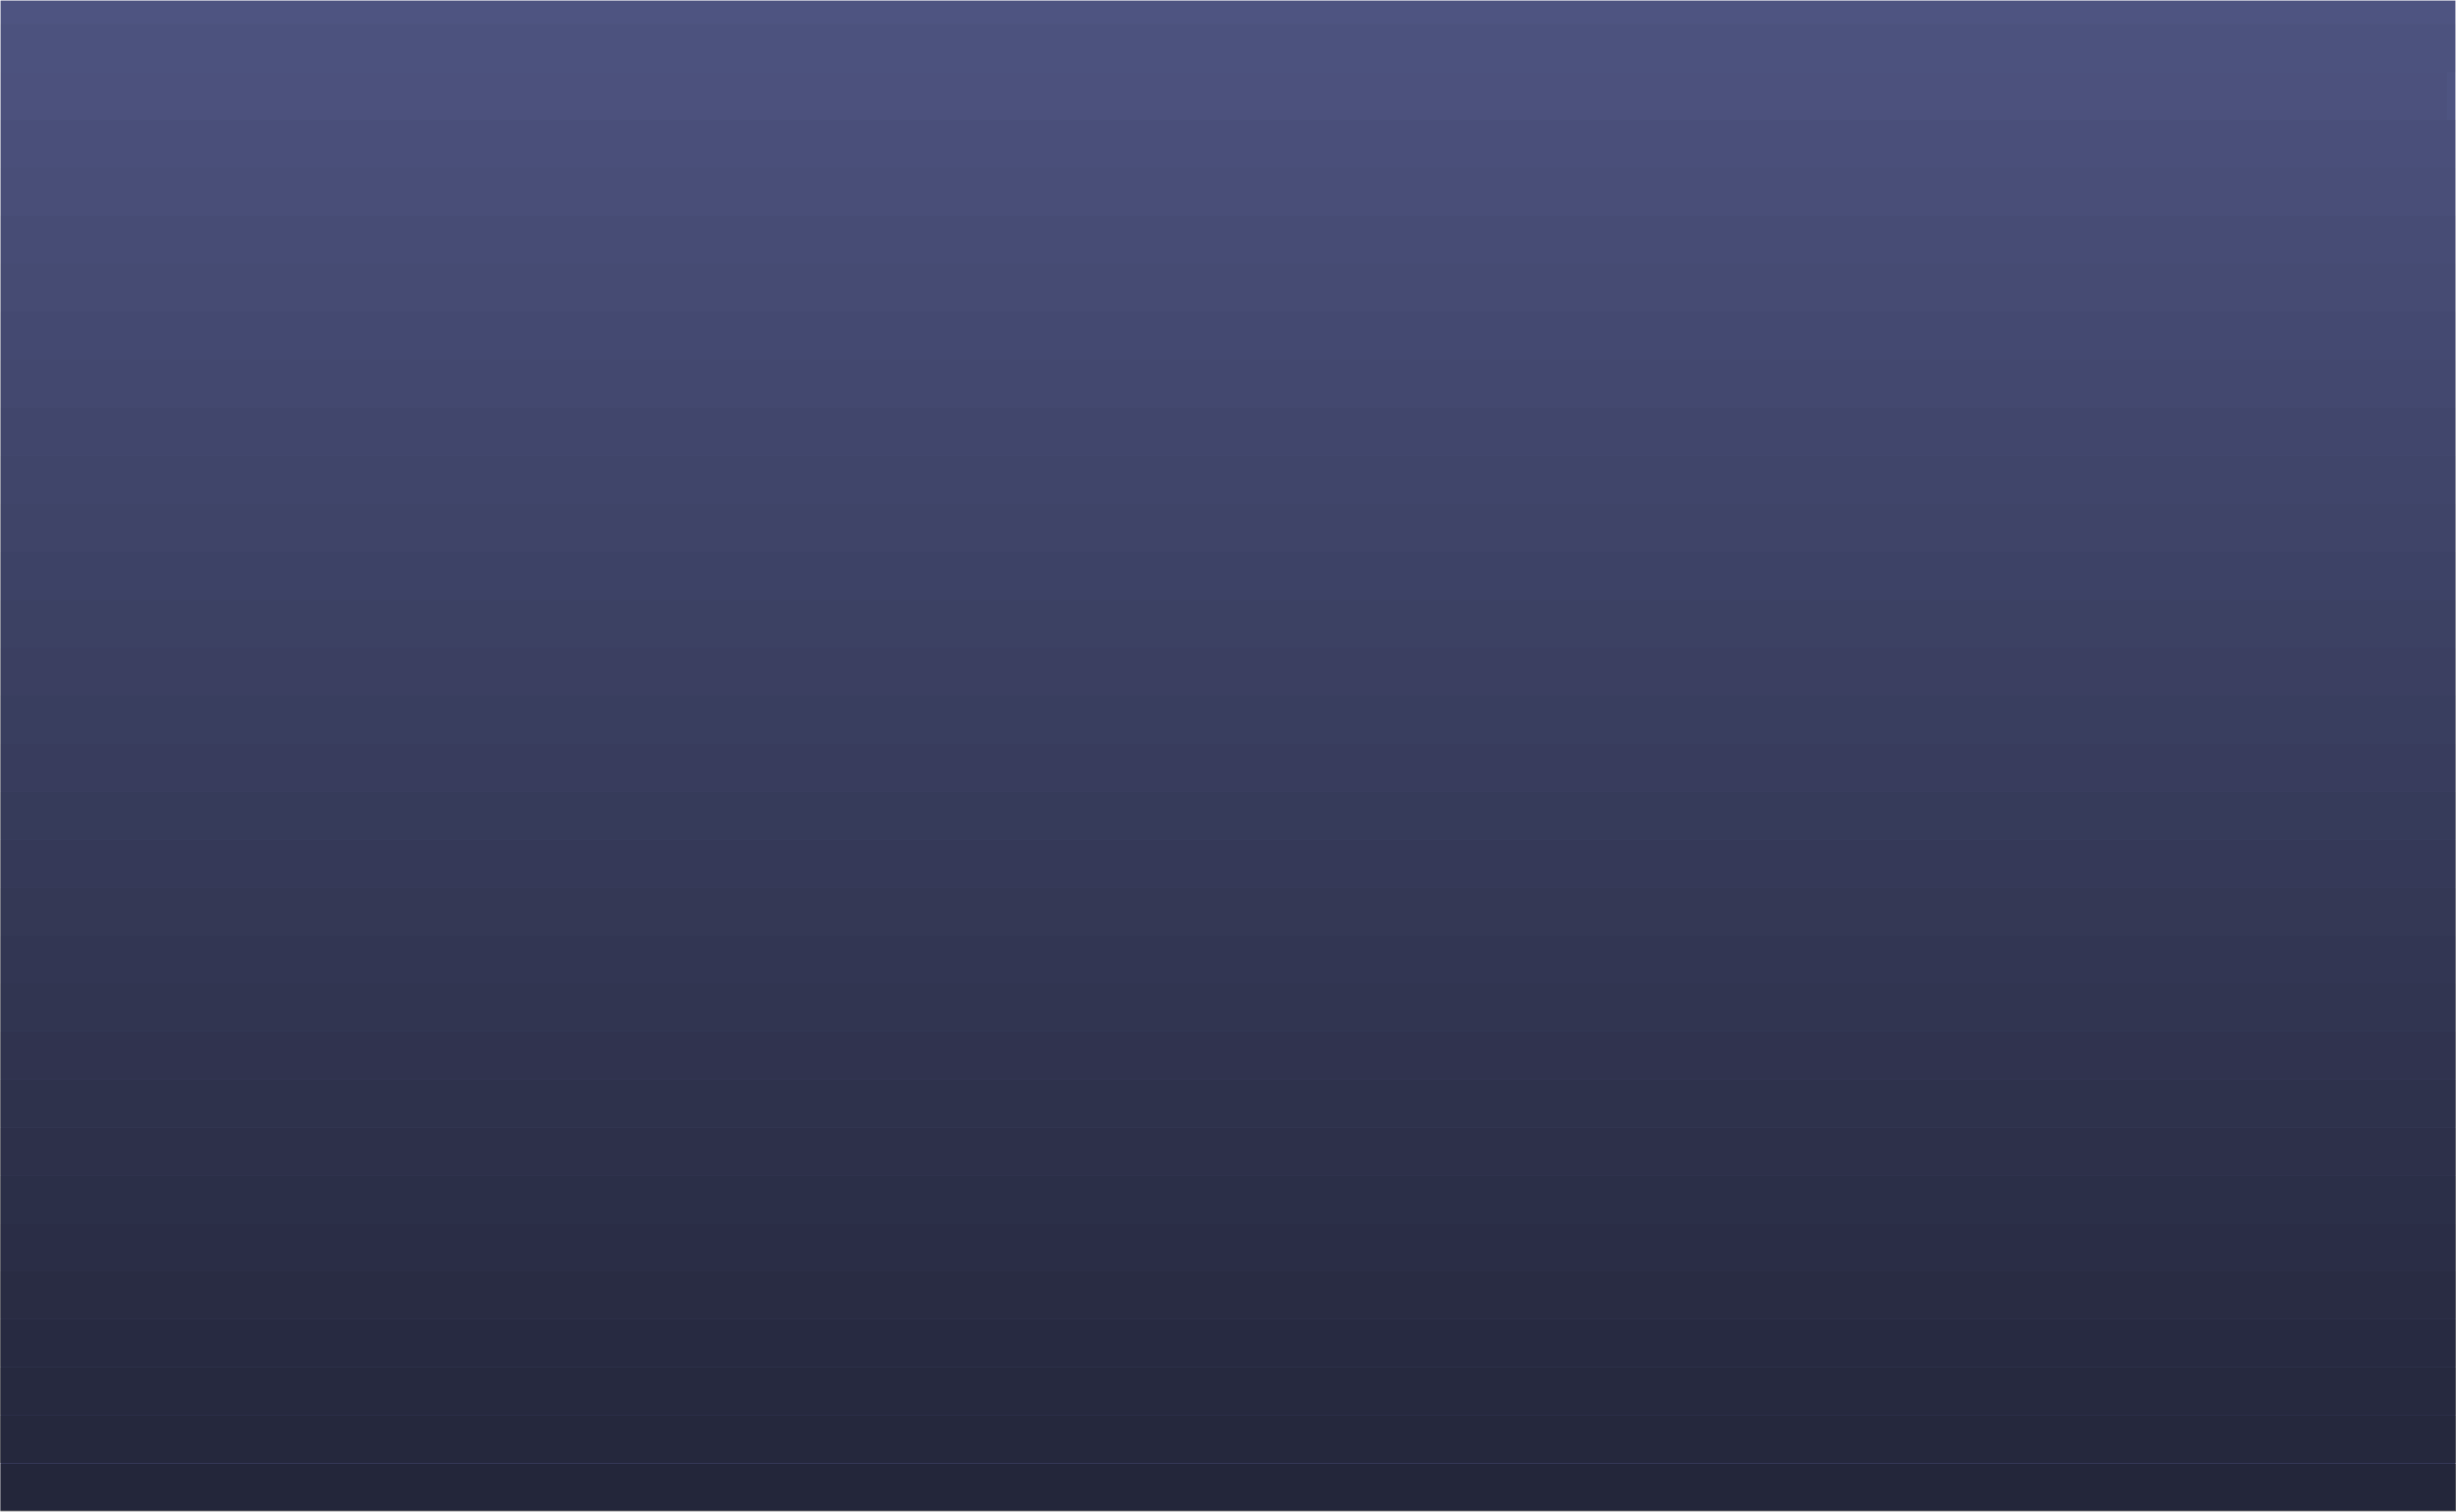
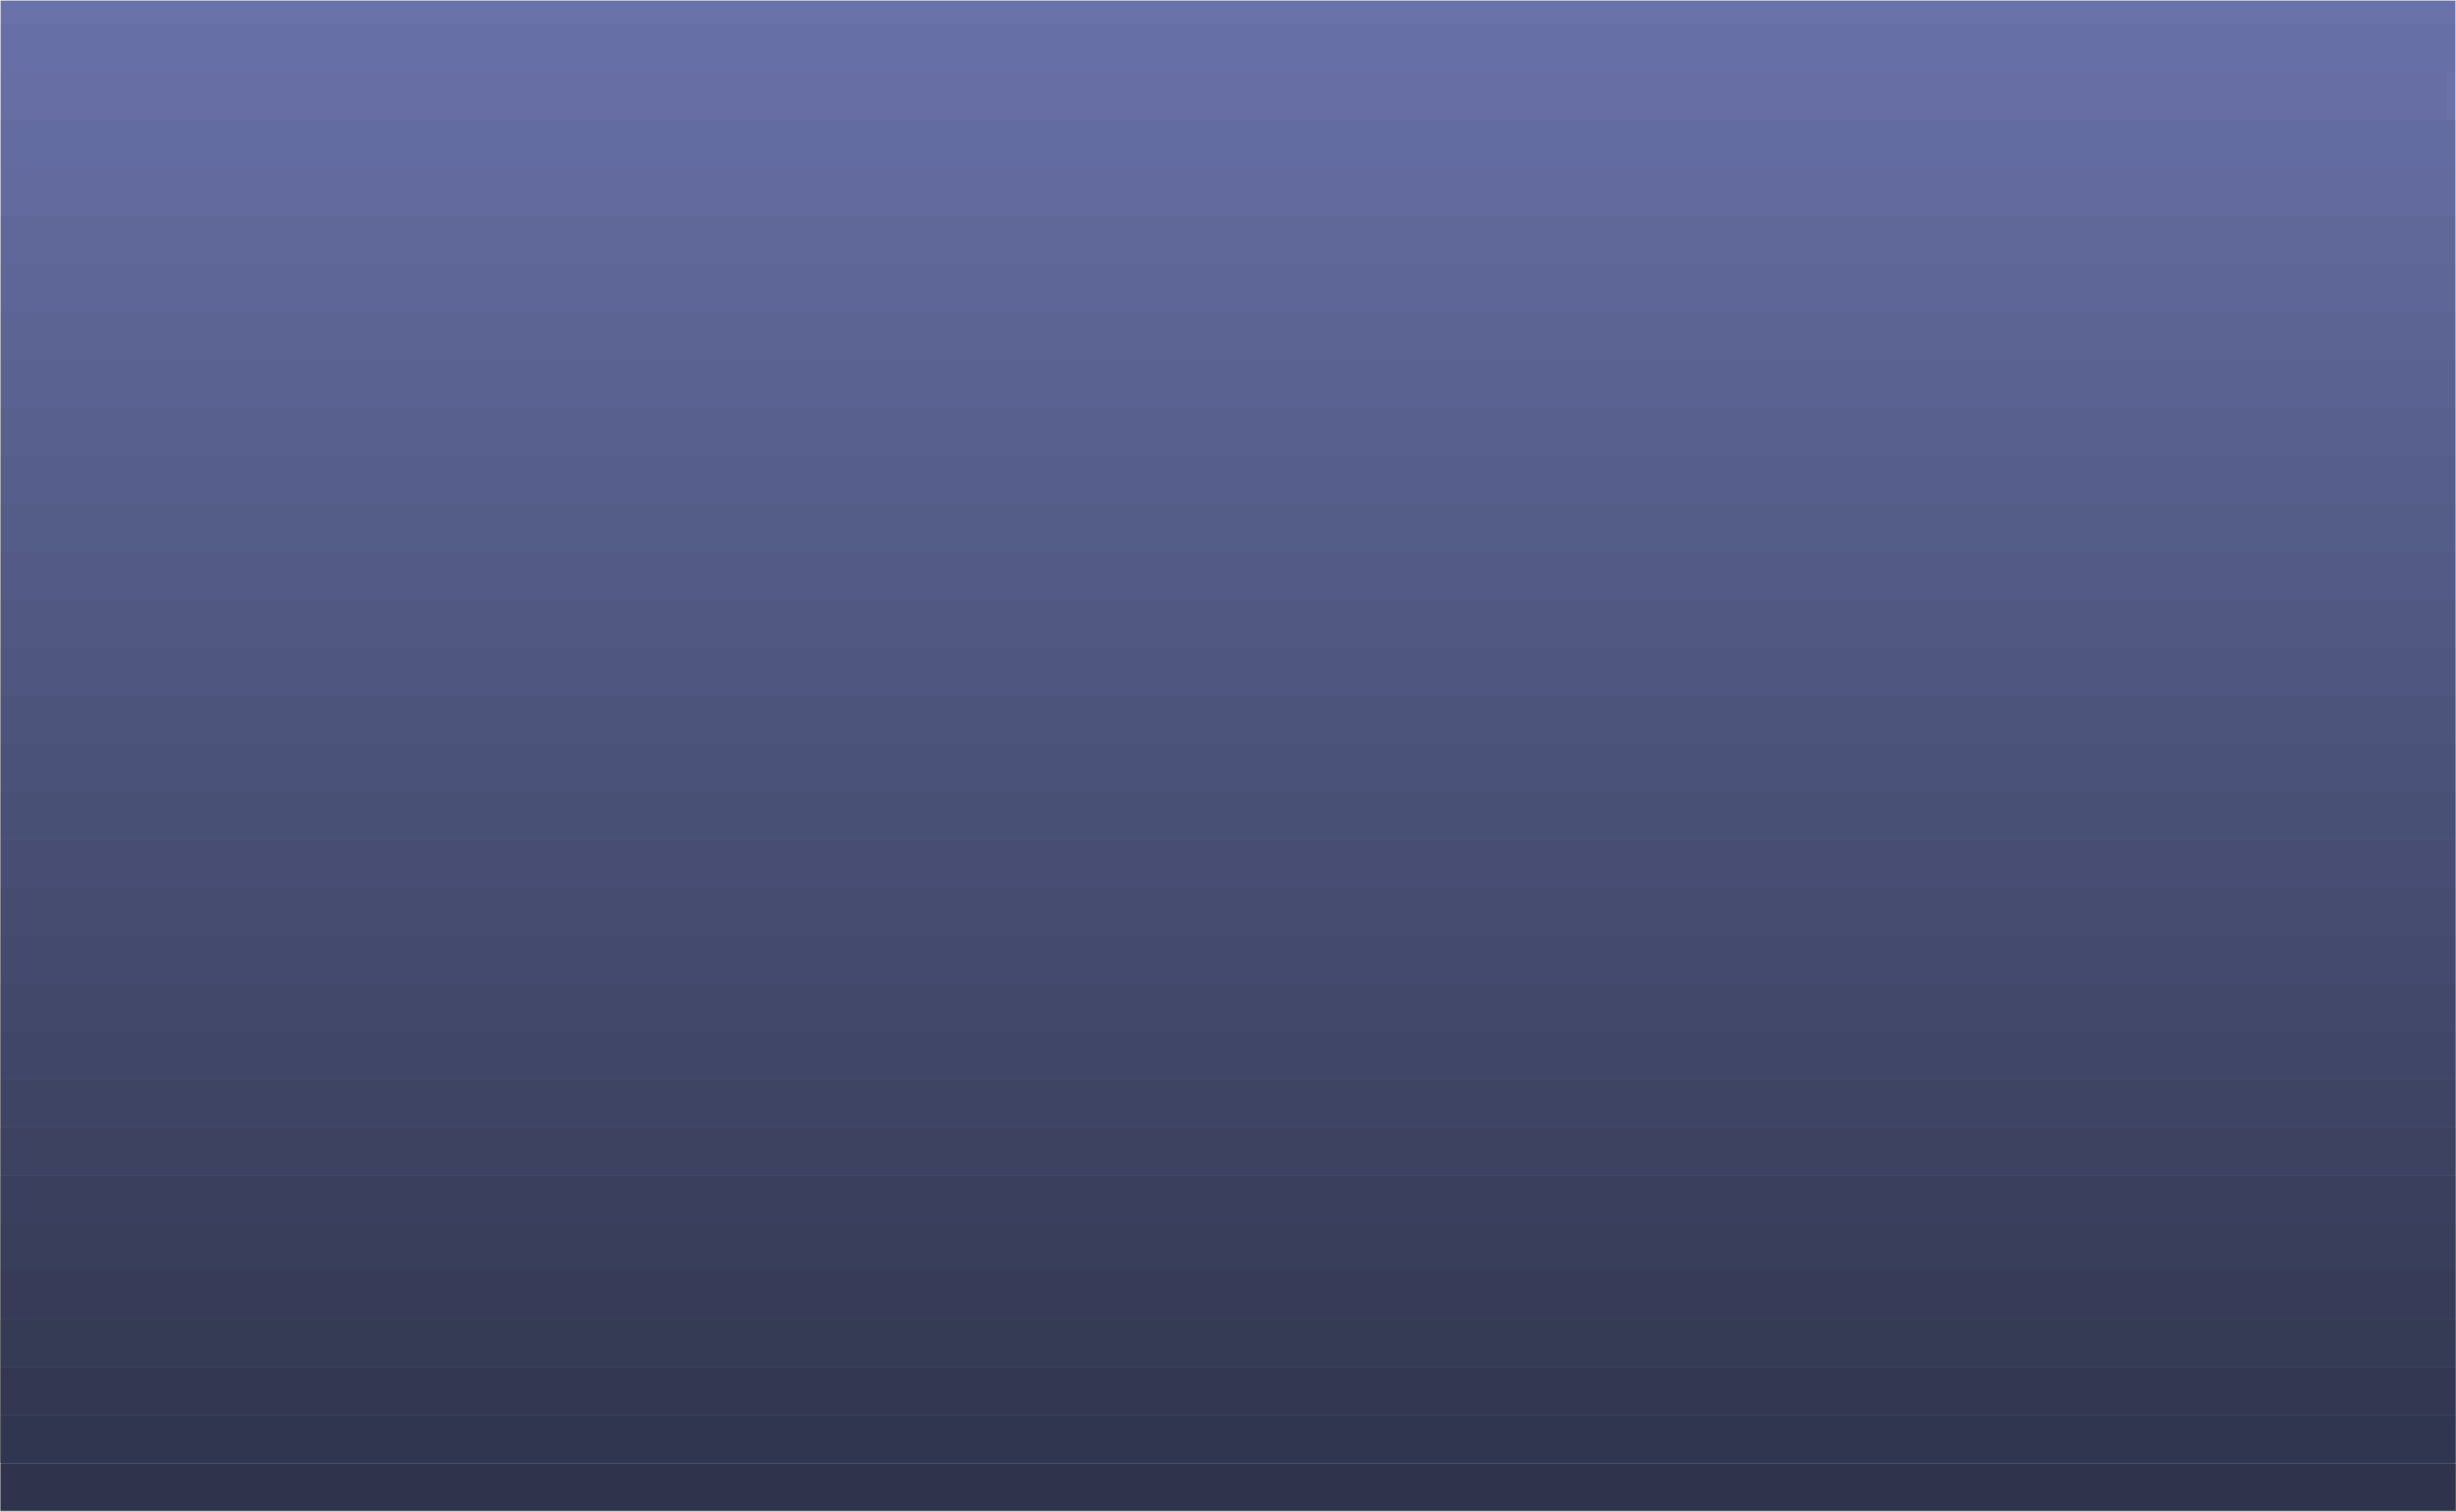
- <svg xmlns="http://www.w3.org/2000/svg" width="1024" height="630" viewBox="0 0 270.933 166.688" version="1.1" id="svg8">
-   <defs id="defs2" />
-   <g id="layer1">
-     <rect style="opacity:0.9;fill:#3b4173;fill-opacity:1;stroke:#ffaaaa;stroke-width:0.124;stroke-linecap:square;stroke-linejoin:round;stroke-miterlimit:0;stroke-opacity:0;paint-order:markers stroke fill;stop-color:#000000" id="rect833" width="270.809" height="166.564" x="0.062" y="0.062" />
-     <rect style="opacity:0.9;fill:#000000;fill-opacity:0.608;fill-rule:nonzero;stroke:none;stroke-width:0.07;stroke-linecap:square;stroke-linejoin:round;stroke-miterlimit:0;stroke-opacity:0.251;paint-order:markers stroke fill;stop-color:#000000" id="rect2891" width="270.933" height="5.292" x="0.035" y="161.43" />
-     <rect y="156.104" x="-6.9388939e-18" height="5.292" width="270.933" id="rect2891-4" style="opacity:0.9;fill:#000000;fill-opacity:0.588;fill-rule:nonzero;stroke:none;stroke-width:0.07;stroke-linecap:square;stroke-linejoin:round;stroke-miterlimit:0;stroke-opacity:1;paint-order:markers stroke fill;stop-color:#000000" />
-     <rect style="opacity:0.9;fill:#000000;fill-opacity:0.569;fill-rule:nonzero;stroke:none;stroke-width:0.07;stroke-linecap:square;stroke-linejoin:round;stroke-miterlimit:0;stroke-opacity:1;paint-order:markers stroke fill;stop-color:#000000" id="rect2891-4-7" width="270.933" height="5.292" x="-6.9388939e-18" y="150.812" />
-     <rect style="opacity:0.9;fill:#000000;fill-opacity:0.549;fill-rule:nonzero;stroke:none;stroke-width:0.07;stroke-linecap:square;stroke-linejoin:round;stroke-miterlimit:0;stroke-opacity:1;paint-order:markers stroke fill;stop-color:#000000" id="rect2891-4-3" width="270.933" height="5.292" x="-6.9388939e-18" y="145.521" />
-     <rect style="opacity:0.9;fill:#000000;fill-opacity:0.529;fill-rule:nonzero;stroke:none;stroke-width:0.07;stroke-linecap:square;stroke-linejoin:round;stroke-miterlimit:0;stroke-opacity:1;paint-order:markers stroke fill;stop-color:#000000" id="rect2891-4-5" width="270.933" height="5.292" x="-6.9388939e-18" y="140.229" />
-     <rect style="opacity:0.9;fill:#000000;fill-opacity:0.51;fill-rule:nonzero;stroke:none;stroke-width:0.07;stroke-linecap:square;stroke-linejoin:round;stroke-miterlimit:0;stroke-opacity:1;paint-order:markers stroke fill;stop-color:#000000" id="rect2891-4-74" width="270.933" height="5.292" x="-6.9388939e-18" y="134.938" />
-     <rect style="opacity:0.9;fill:#000000;fill-opacity:0.49;fill-rule:nonzero;stroke:none;stroke-width:0.07;stroke-linecap:square;stroke-linejoin:round;stroke-miterlimit:0;stroke-opacity:1;paint-order:markers stroke fill;stop-color:#000000" id="rect2891-4-6" width="270.933" height="5.292" x="-6.9388939e-18" y="129.646" />
-     <rect style="opacity:0.9;fill:#000000;fill-opacity:0.471;fill-rule:nonzero;stroke:none;stroke-width:0.07;stroke-linecap:square;stroke-linejoin:round;stroke-miterlimit:0;stroke-opacity:1;paint-order:markers stroke fill;stop-color:#000000" id="rect2891-4-8" width="270.933" height="5.292" x="-6.9388939e-18" y="124.354" />
-     <rect y="119.062" x="-6.9388939e-18" height="5.292" width="270.933" id="rect2891-9" style="opacity:0.9;fill:#000000;fill-opacity:0.451;fill-rule:nonzero;stroke:none;stroke-width:0.07;stroke-linecap:square;stroke-linejoin:round;stroke-miterlimit:0;stroke-opacity:0.251;paint-order:markers stroke fill;stop-color:#000000" />
-     <rect style="opacity:0.9;fill:#000000;fill-opacity:0.431;fill-rule:nonzero;stroke:none;stroke-width:0.07;stroke-linecap:square;stroke-linejoin:round;stroke-miterlimit:0;stroke-opacity:1;paint-order:markers stroke fill;stop-color:#000000" id="rect2891-4-1" width="270.933" height="5.292" x="0" y="113.771" />
-     <rect y="108.479" x="0" height="5.292" width="270.933" id="rect2891-4-7-3" style="opacity:0.9;fill:#000000;fill-opacity:0.412;fill-rule:nonzero;stroke:none;stroke-width:0.07;stroke-linecap:square;stroke-linejoin:round;stroke-miterlimit:0;stroke-opacity:1;paint-order:markers stroke fill;stop-color:#000000" />
-     <rect y="103.188" x="0" height="5.292" width="270.933" id="rect2891-4-3-5" style="opacity:0.9;fill:#000000;fill-opacity:0.392;fill-rule:nonzero;stroke:none;stroke-width:0.07;stroke-linecap:square;stroke-linejoin:round;stroke-miterlimit:0;stroke-opacity:1;paint-order:markers stroke fill;stop-color:#000000" />
-     <rect y="97.896" x="0" height="5.292" width="270.933" id="rect2891-4-5-5" style="opacity:0.9;fill:#000000;fill-opacity:0.373;fill-rule:nonzero;stroke:none;stroke-width:0.07;stroke-linecap:square;stroke-linejoin:round;stroke-miterlimit:0;stroke-opacity:1;paint-order:markers stroke fill;stop-color:#000000" />
-     <rect y="92.604" x="0" height="5.292" width="270.933" id="rect2891-4-74-5" style="opacity:0.9;fill:#000000;fill-opacity:0.353;fill-rule:nonzero;stroke:none;stroke-width:0.07;stroke-linecap:square;stroke-linejoin:round;stroke-miterlimit:0;stroke-opacity:1;paint-order:markers stroke fill;stop-color:#000000" />
-     <rect y="87.313" x="0" height="5.292" width="270.933" id="rect2891-4-6-4" style="opacity:0.9;fill:#000000;fill-opacity:0.333;fill-rule:nonzero;stroke:none;stroke-width:0.07;stroke-linecap:square;stroke-linejoin:round;stroke-miterlimit:0;stroke-opacity:1;paint-order:markers stroke fill;stop-color:#000000" />
-     <rect y="82.021" x="0" height="5.292" width="270.933" id="rect2891-4-8-4" style="opacity:0.9;fill:#000000;fill-opacity:0.314;fill-rule:nonzero;stroke:none;stroke-width:0.07;stroke-linecap:square;stroke-linejoin:round;stroke-miterlimit:0;stroke-opacity:1;paint-order:markers stroke fill;stop-color:#000000" />
-     <rect y="76.729" x="0" height="5.292" width="270.933" id="rect2891-3" style="opacity:0.9;fill:#000000;fill-opacity:0.294;fill-rule:nonzero;stroke:none;stroke-width:0.07;stroke-linecap:square;stroke-linejoin:round;stroke-miterlimit:0;stroke-opacity:0.251;paint-order:markers stroke fill;stop-color:#000000" />
-     <rect style="opacity:0.9;fill:#000000;fill-opacity:0.275;fill-rule:nonzero;stroke:none;stroke-width:0.07;stroke-linecap:square;stroke-linejoin:round;stroke-miterlimit:0;stroke-opacity:1;paint-order:markers stroke fill;stop-color:#000000" id="rect2891-4-0" width="270.933" height="5.292" x="0" y="71.438" />
-     <rect y="66.146" x="0" height="5.292" width="270.933" id="rect2891-4-7-4" style="opacity:0.9;fill:#000000;fill-opacity:0.255;fill-rule:nonzero;stroke:none;stroke-width:0.07;stroke-linecap:square;stroke-linejoin:round;stroke-miterlimit:0;stroke-opacity:1;paint-order:markers stroke fill;stop-color:#000000" />
-     <rect y="60.854" x="0" height="5.292" width="270.933" id="rect2891-4-3-6" style="opacity:0.9;fill:#000000;fill-opacity:0.235;fill-rule:nonzero;stroke:none;stroke-width:0.07;stroke-linecap:square;stroke-linejoin:round;stroke-miterlimit:0;stroke-opacity:1;paint-order:markers stroke fill;stop-color:#000000" />
-     <rect y="55.562" x="0" height="5.292" width="270.933" id="rect2891-4-5-8" style="opacity:0.9;fill:#000000;fill-opacity:0.216;fill-rule:nonzero;stroke:none;stroke-width:0.07;stroke-linecap:square;stroke-linejoin:round;stroke-miterlimit:0;stroke-opacity:1;paint-order:markers stroke fill;stop-color:#000000" />
-     <rect y="50.271" x="0" height="5.292" width="270.933" id="rect2891-4-74-50" style="opacity:0.9;fill:#000000;fill-opacity:0.196;fill-rule:nonzero;stroke:none;stroke-width:0.07;stroke-linecap:square;stroke-linejoin:round;stroke-miterlimit:0;stroke-opacity:1;paint-order:markers stroke fill;stop-color:#000000" />
-     <rect y="44.979" x="0" height="5.292" width="270.933" id="rect2891-4-6-6" style="opacity:0.9;fill:#000000;fill-opacity:0.176;fill-rule:nonzero;stroke:none;stroke-width:0.07;stroke-linecap:square;stroke-linejoin:round;stroke-miterlimit:0;stroke-opacity:1;paint-order:markers stroke fill;stop-color:#000000" />
-     <rect y="39.688" x="0" height="5.292" width="270.933" id="rect2891-4-8-8" style="opacity:0.9;fill:#000000;fill-opacity:0.157;fill-rule:nonzero;stroke:none;stroke-width:0.07;stroke-linecap:square;stroke-linejoin:round;stroke-miterlimit:0;stroke-opacity:1;paint-order:markers stroke fill;stop-color:#000000" />
-     <rect style="opacity:0.9;fill:#000000;fill-opacity:0.137;fill-rule:nonzero;stroke:none;stroke-width:0.07;stroke-linecap:square;stroke-linejoin:round;stroke-miterlimit:0;stroke-opacity:0.251;paint-order:markers stroke fill;stop-color:#000000" id="rect2891-9-3" width="270.933" height="5.292" x="0" y="34.396" />
-     <rect y="29.104" x="0" height="5.292" width="270.933" id="rect2891-4-1-7" style="opacity:0.9;fill:#000000;fill-opacity:0.118;fill-rule:nonzero;stroke:none;stroke-width:0.07;stroke-linecap:square;stroke-linejoin:round;stroke-miterlimit:0;stroke-opacity:1;paint-order:markers stroke fill;stop-color:#000000" />
-     <rect style="opacity:0.9;fill:#000000;fill-opacity:0.098;fill-rule:nonzero;stroke:none;stroke-width:0.07;stroke-linecap:square;stroke-linejoin:round;stroke-miterlimit:0;stroke-opacity:1;paint-order:markers stroke fill;stop-color:#000000" id="rect2891-4-7-3-4" width="270.933" height="5.292" x="0" y="23.812" />
-     <rect style="opacity:0.9;fill:#000000;fill-opacity:0.078;fill-rule:nonzero;stroke:none;stroke-width:0.07;stroke-linecap:square;stroke-linejoin:round;stroke-miterlimit:0;stroke-opacity:1;paint-order:markers stroke fill;stop-color:#000000" id="rect2891-4-3-5-1" width="270.933" height="5.292" x="0" y="18.521" />
-     <rect style="opacity:0.9;fill:#000000;fill-opacity:0.059;fill-rule:nonzero;stroke:none;stroke-width:0.07;stroke-linecap:square;stroke-linejoin:round;stroke-miterlimit:0;stroke-opacity:1;paint-order:markers stroke fill;stop-color:#000000" id="rect2891-4-5-5-2" width="270.933" height="5.292" x="0" y="13.229" />
-     <rect style="opacity:0.9;fill:#000000;fill-opacity:0.039;fill-rule:nonzero;stroke:none;stroke-width:0.07;stroke-linecap:square;stroke-linejoin:round;stroke-miterlimit:0;stroke-opacity:1;paint-order:markers stroke fill;stop-color:#000000" id="rect2891-4-74-5-7" width="270.933" height="5.292" x="-0.983" y="7.938" />
-     <rect style="opacity:0.9;fill:#000000;fill-opacity:0.02;fill-rule:nonzero;stroke:none;stroke-width:0.07;stroke-linecap:square;stroke-linejoin:round;stroke-miterlimit:0;stroke-opacity:1;paint-order:markers stroke fill;stop-color:#000000" id="rect2891-4-6-4-0" width="270.933" height="5.292" x="0" y="2.646" />
-   </g>
+ <svg xmlns="http://www.w3.org/2000/svg" width="1024" height="630" version="1.1" viewBox="0 0 270.93 166.69">
+   <rect x=".062" y=".062" width="270.81" height="166.56" fill="#5963a0" opacity=".9" stop-color="#000000" stroke-miterlimit="0" stroke-opacity="0" style="paint-order:markers stroke fill" />
+   <rect x=".035" y="161.43" width="270.93" height="5.292" fill-opacity=".608" opacity=".9" stop-color="#000000" style="paint-order:markers stroke fill" />
+   <rect x="-6.9389e-18" y="156.1" width="270.93" height="5.292" fill-opacity=".588" opacity=".9" stop-color="#000000" style="paint-order:markers stroke fill" />
+   <rect x="-6.9389e-18" y="150.81" width="270.93" height="5.292" fill-opacity=".569" opacity=".9" stop-color="#000000" style="paint-order:markers stroke fill" />
+   <rect x="-6.9389e-18" y="145.52" width="270.93" height="5.292" fill-opacity=".549" opacity=".9" stop-color="#000000" style="paint-order:markers stroke fill" />
+   <rect x="-6.9389e-18" y="140.23" width="270.93" height="5.292" fill-opacity=".529" opacity=".9" stop-color="#000000" style="paint-order:markers stroke fill" />
+   <rect x="-6.9389e-18" y="134.94" width="270.93" height="5.292" fill-opacity=".51" opacity=".9" stop-color="#000000" style="paint-order:markers stroke fill" />
+   <rect x="-6.9389e-18" y="129.65" width="270.93" height="5.292" fill-opacity=".49" opacity=".9" stop-color="#000000" style="paint-order:markers stroke fill" />
+   <rect x="-6.9389e-18" y="124.35" width="270.93" height="5.292" fill-opacity=".471" opacity=".9" stop-color="#000000" style="paint-order:markers stroke fill" />
+   <rect x="-6.9389e-18" y="119.06" width="270.93" height="5.292" fill-opacity=".451" opacity=".9" stop-color="#000000" style="paint-order:markers stroke fill" />
+   <rect y="113.77" width="270.93" height="5.292" fill-opacity=".431" opacity=".9" stop-color="#000000" style="paint-order:markers stroke fill" />
+   <rect y="108.48" width="270.93" height="5.292" fill-opacity=".412" opacity=".9" stop-color="#000000" style="paint-order:markers stroke fill" />
+   <rect y="103.19" width="270.93" height="5.292" fill-opacity=".392" opacity=".9" stop-color="#000000" style="paint-order:markers stroke fill" />
+   <rect y="97.896" width="270.93" height="5.292" fill-opacity=".373" opacity=".9" stop-color="#000000" style="paint-order:markers stroke fill" />
+   <rect y="92.604" width="270.93" height="5.292" fill-opacity=".353" opacity=".9" stop-color="#000000" style="paint-order:markers stroke fill" />
+   <rect y="87.313" width="270.93" height="5.292" fill-opacity=".333" opacity=".9" stop-color="#000000" style="paint-order:markers stroke fill" />
+   <rect y="82.021" width="270.93" height="5.292" fill-opacity=".314" opacity=".9" stop-color="#000000" style="paint-order:markers stroke fill" />
+   <rect y="76.729" width="270.93" height="5.292" fill-opacity=".294" opacity=".9" stop-color="#000000" style="paint-order:markers stroke fill" />
+   <rect y="71.438" width="270.93" height="5.292" fill-opacity=".275" opacity=".9" stop-color="#000000" style="paint-order:markers stroke fill" />
+   <rect y="66.146" width="270.93" height="5.292" fill-opacity=".255" opacity=".9" stop-color="#000000" style="paint-order:markers stroke fill" />
+   <rect y="60.854" width="270.93" height="5.292" fill-opacity=".235" opacity=".9" stop-color="#000000" style="paint-order:markers stroke fill" />
+   <rect y="55.562" width="270.93" height="5.292" fill-opacity=".216" opacity=".9" stop-color="#000000" style="paint-order:markers stroke fill" />
+   <rect y="50.271" width="270.93" height="5.292" fill-opacity=".196" opacity=".9" stop-color="#000000" style="paint-order:markers stroke fill" />
+   <rect y="44.979" width="270.93" height="5.292" fill-opacity=".176" opacity=".9" stop-color="#000000" style="paint-order:markers stroke fill" />
+   <rect y="39.688" width="270.93" height="5.292" fill-opacity=".157" opacity=".9" stop-color="#000000" style="paint-order:markers stroke fill" />
+   <rect y="34.396" width="270.93" height="5.292" fill-opacity=".137" opacity=".9" stop-color="#000000" style="paint-order:markers stroke fill" />
+   <rect y="29.104" width="270.93" height="5.292" fill-opacity=".118" opacity=".9" stop-color="#000000" style="paint-order:markers stroke fill" />
+   <rect y="23.812" width="270.93" height="5.292" fill-opacity=".098" opacity=".9" stop-color="#000000" style="paint-order:markers stroke fill" />
+   <rect y="18.521" width="270.93" height="5.292" fill-opacity=".078" opacity=".9" stop-color="#000000" style="paint-order:markers stroke fill" />
+   <rect y="13.229" width="270.93" height="5.292" fill-opacity=".059" opacity=".9" stop-color="#000000" style="paint-order:markers stroke fill" />
+   <rect x="-.983" y="7.938" width="270.93" height="5.292" fill-opacity=".039" opacity=".9" stop-color="#000000" style="paint-order:markers stroke fill" />
+   <rect y="2.646" width="270.93" height="5.292" fill-opacity=".02" opacity=".9" stop-color="#000000" style="paint-order:markers stroke fill" />
</svg>
